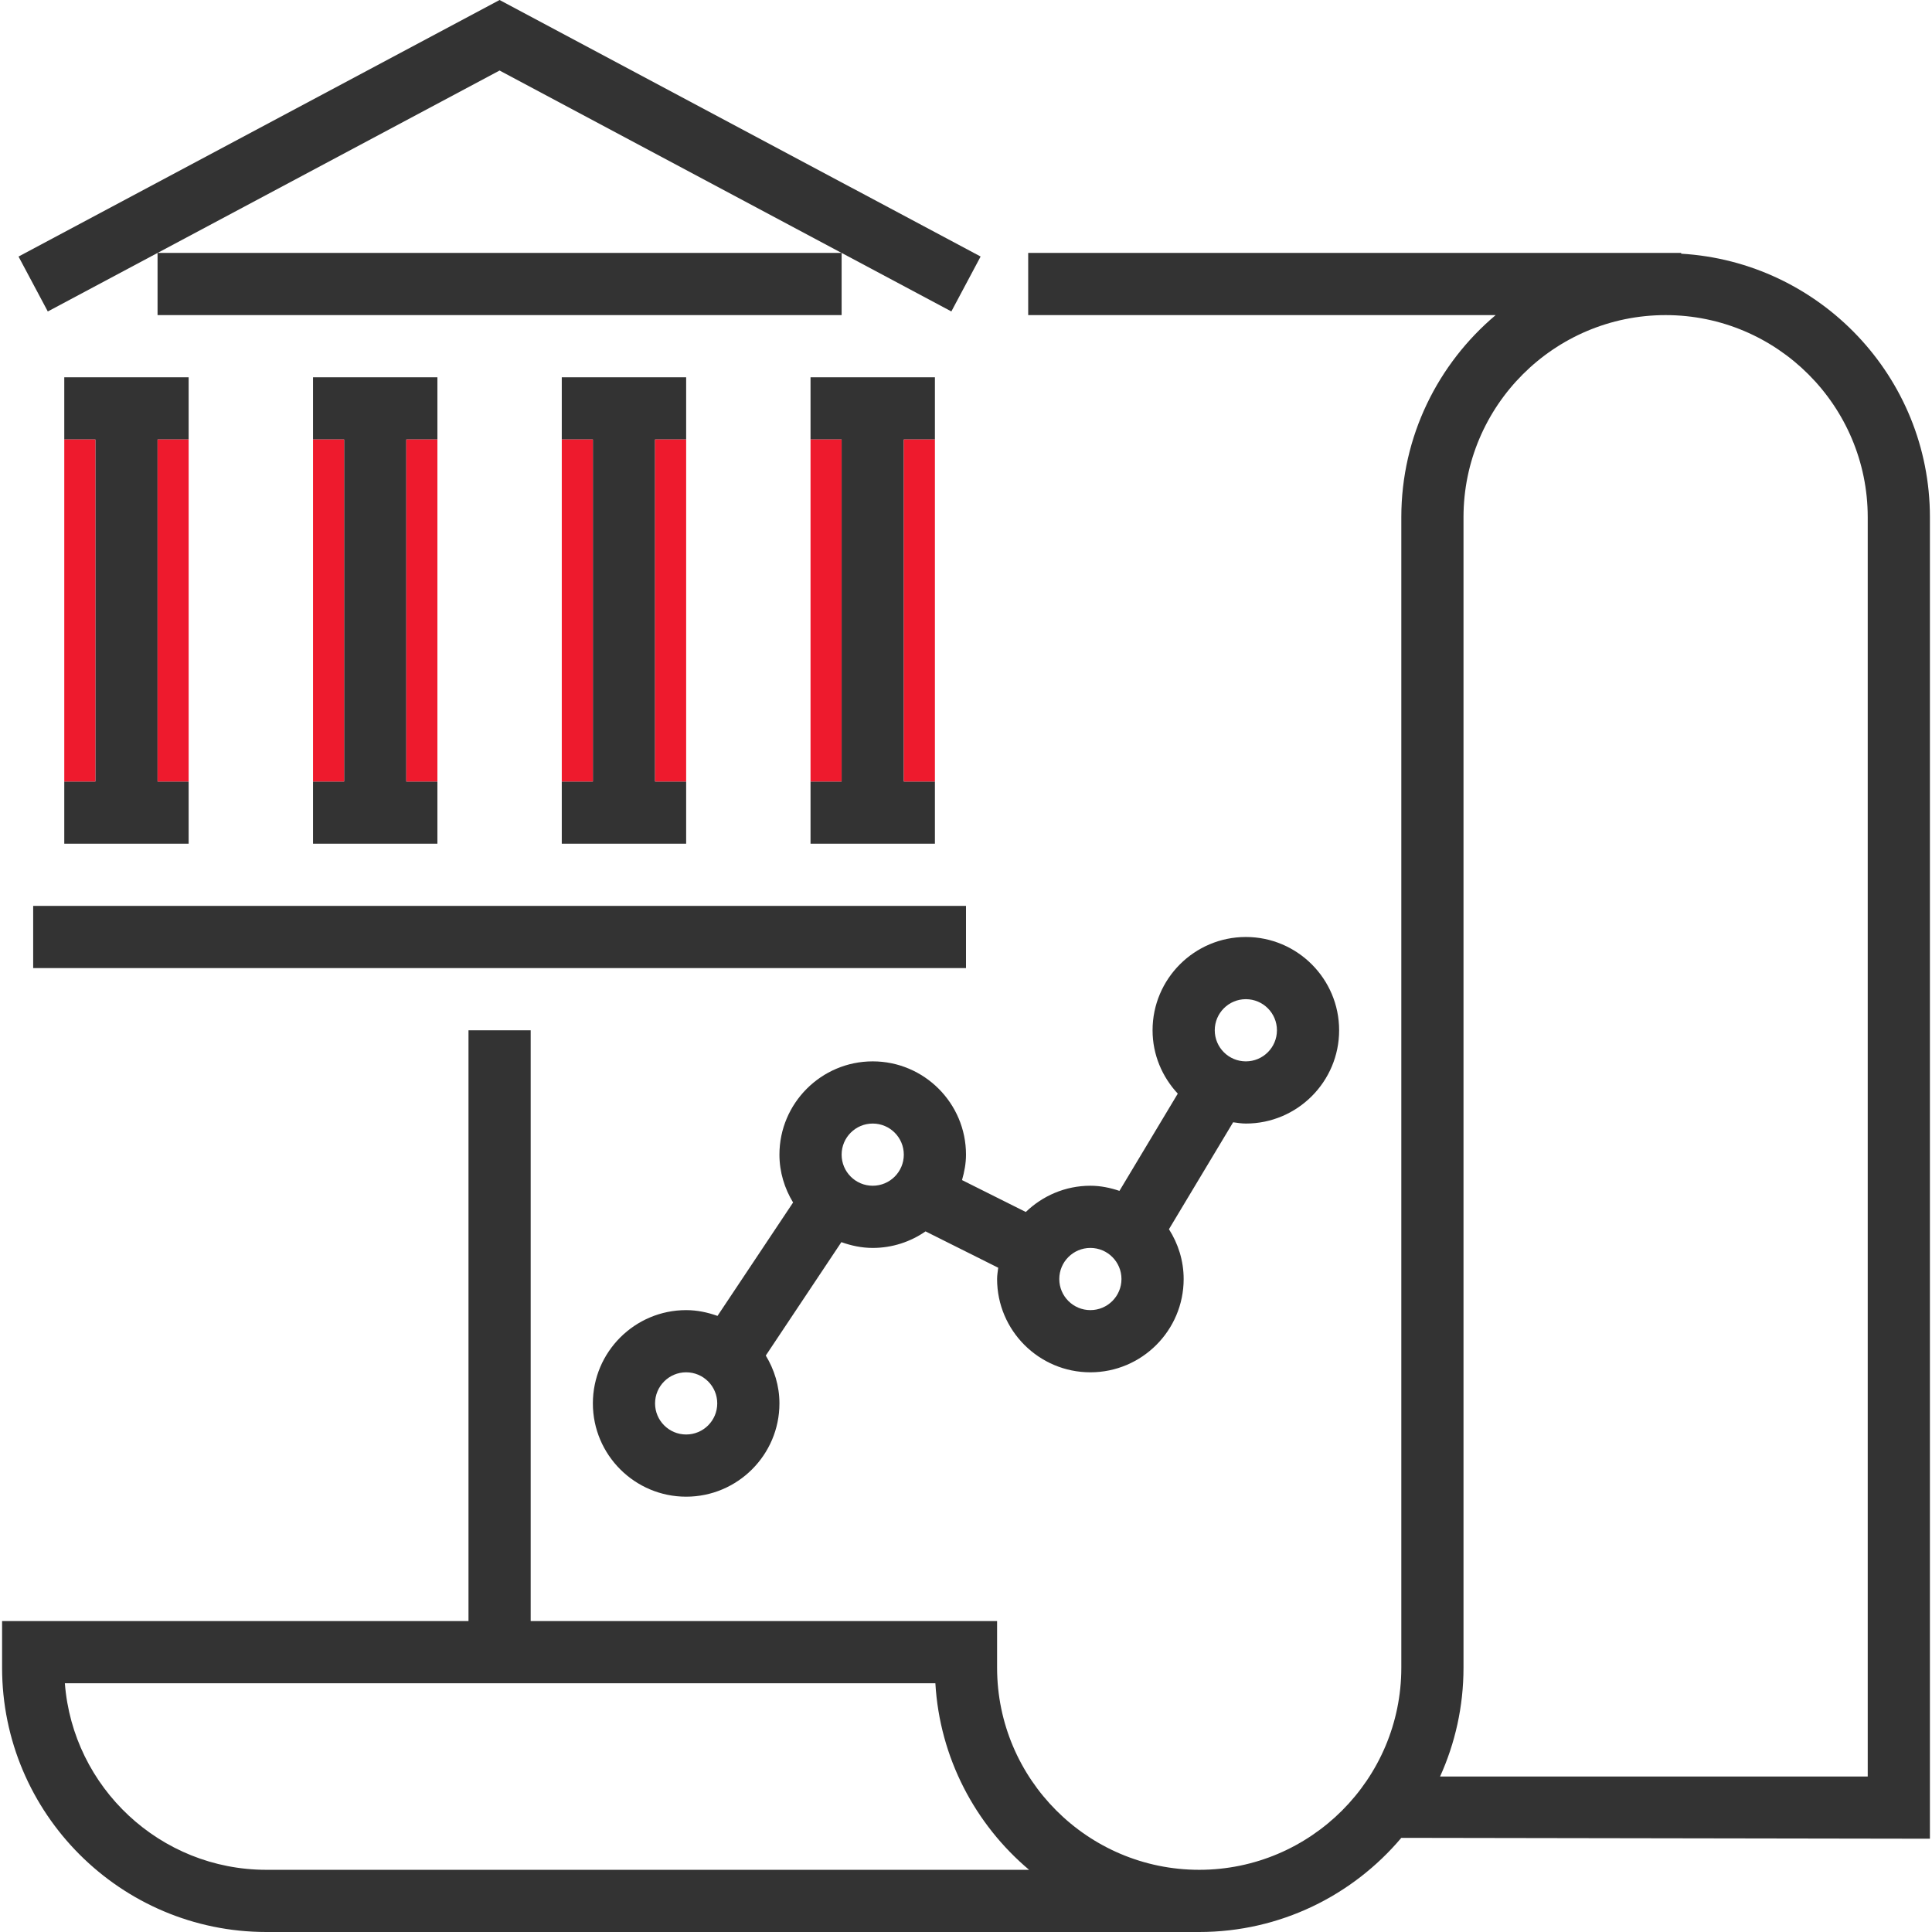
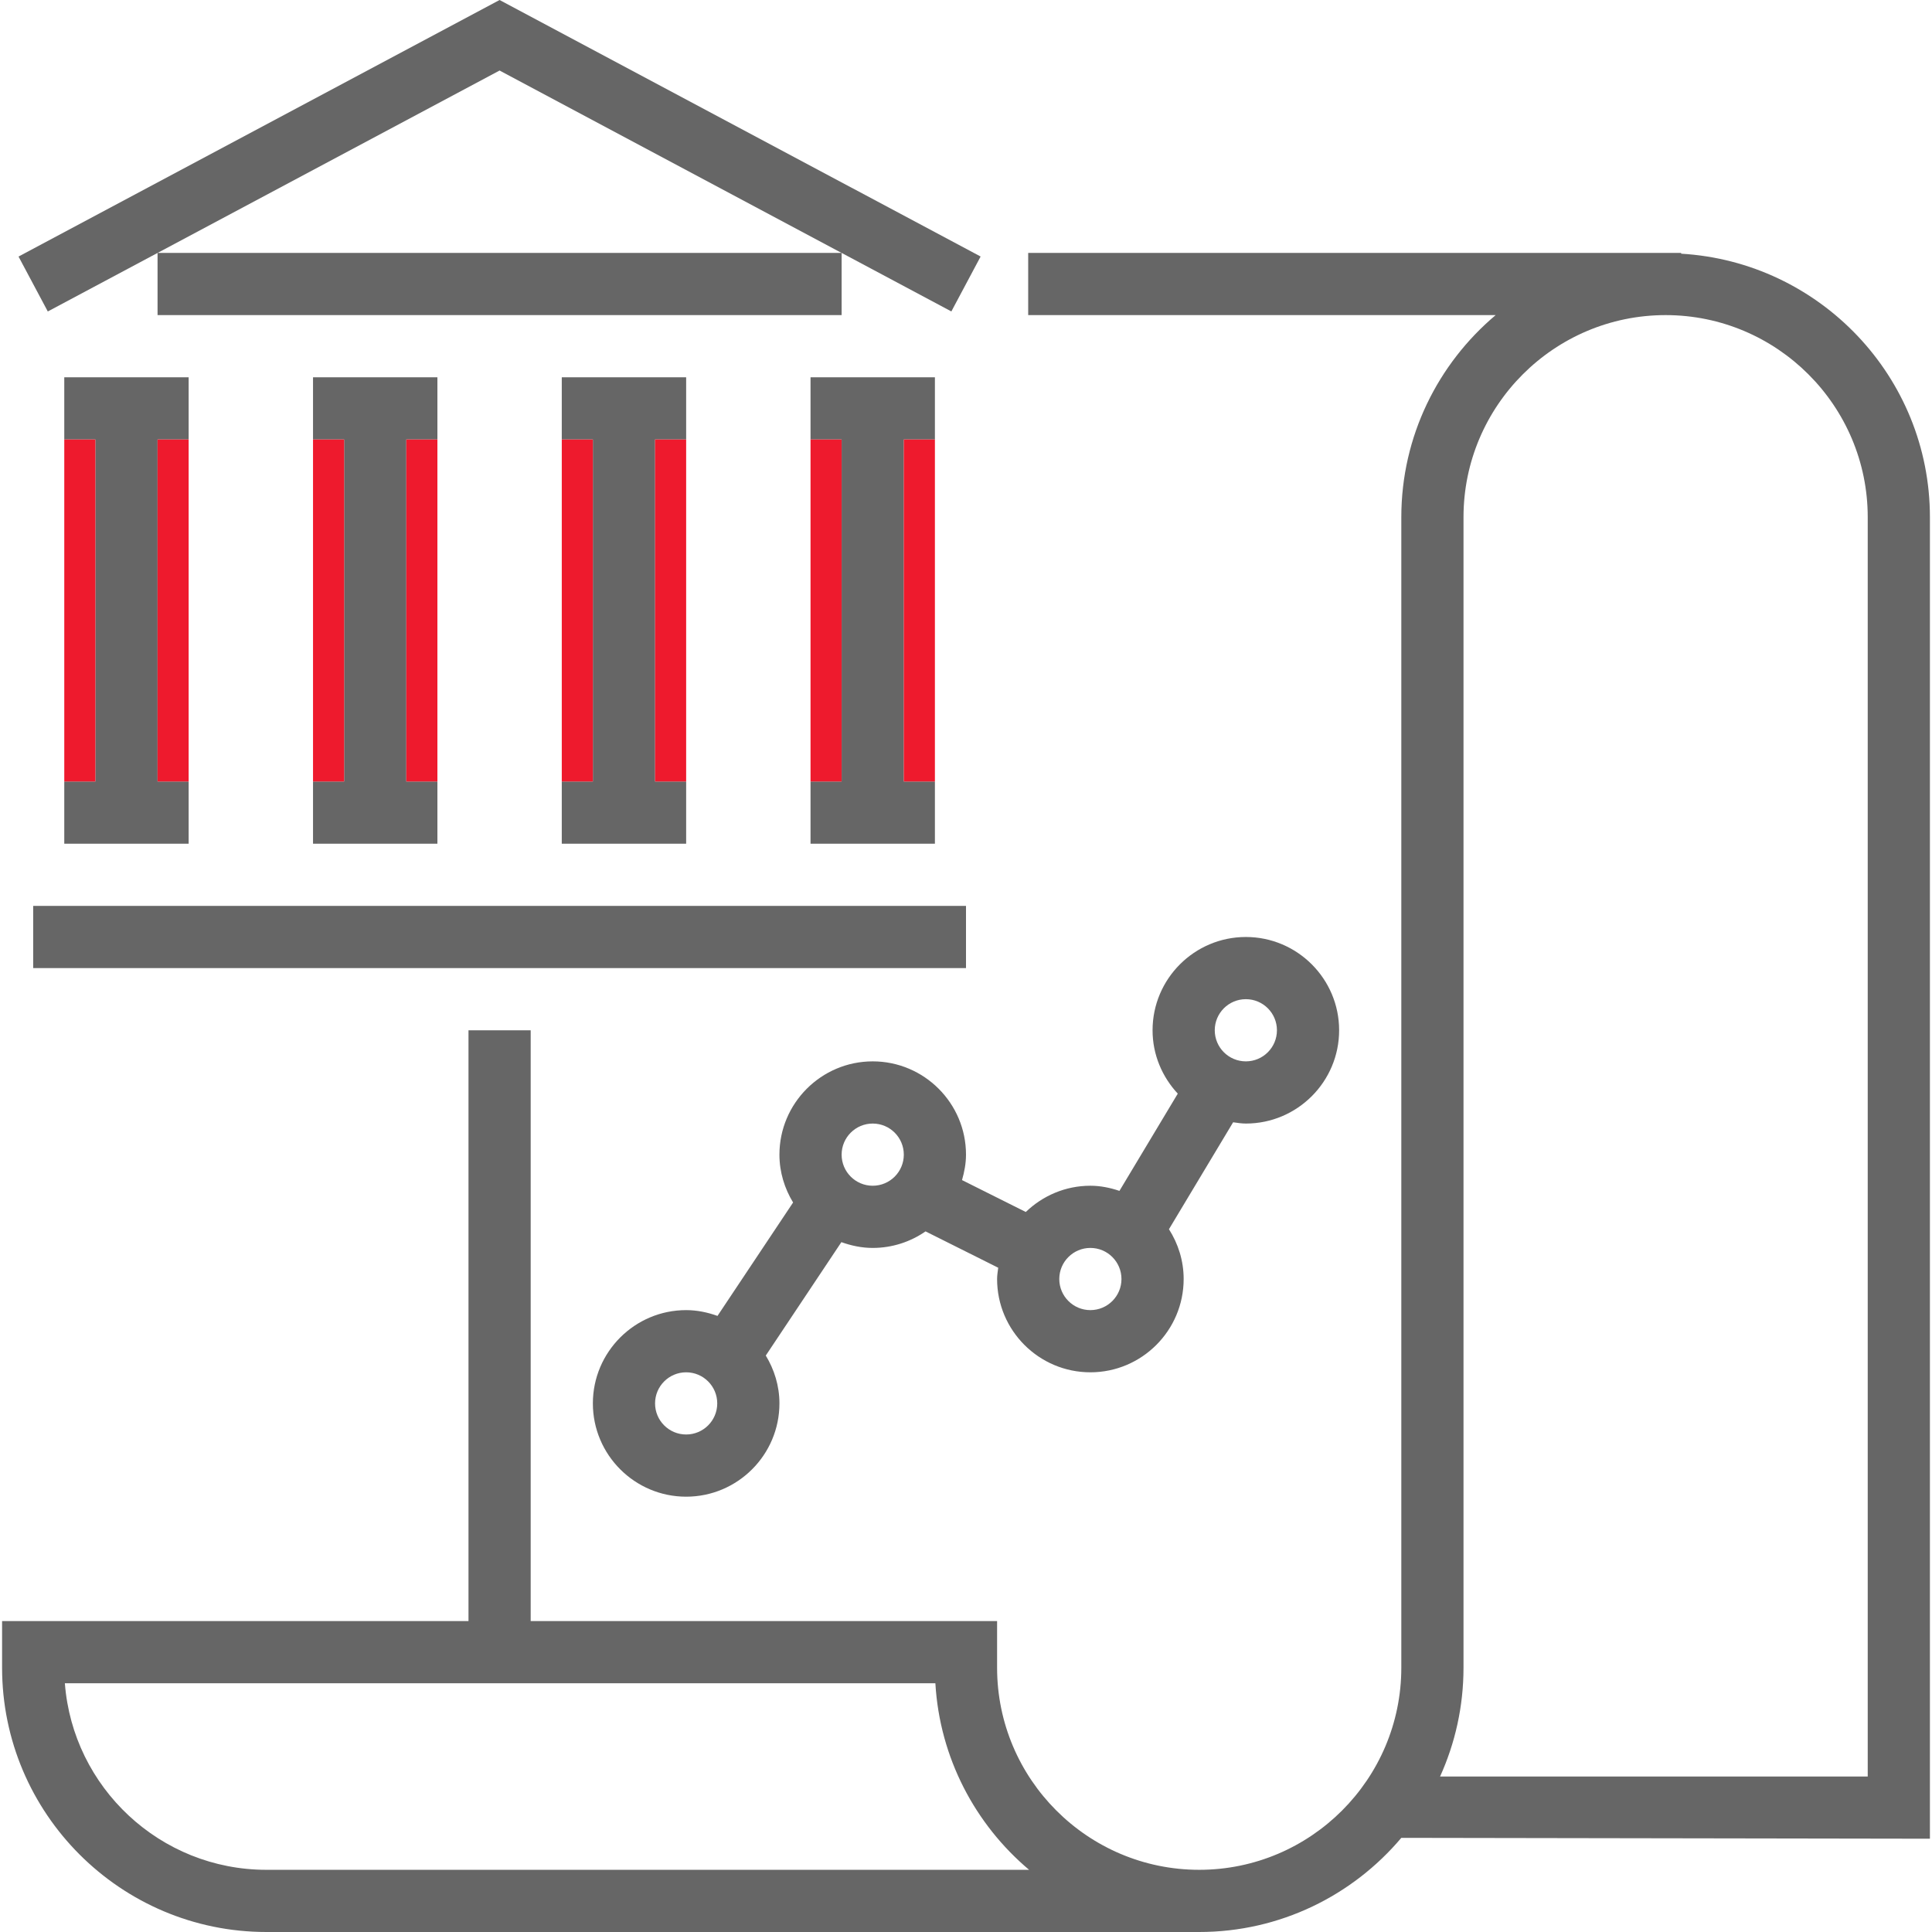
<svg xmlns="http://www.w3.org/2000/svg" version="1.1" id="Layer_1" x="0px" y="0px" viewBox="0 0 497.072 497.072" style="enable-background:new 0 0 497.072 497.072;" xml:space="preserve" width="512px" height="512px" class="">
  <g>
    <g>
-       <path style="fill:#333333;" d="M432.536,65.272v-0.2h-168v16h120.272c-14.816,12.488-24.272,31.152-24.272,52v296   c0,28.672-23.328,52-52,52s-52-23.328-52-52v-12h-120v-152h-16v152h-120v12c0,37.496,30.504,68,68,68h240   c20.832,0,39.512-9.424,52-24.224l136,0.224v-340C496.536,96.928,468.16,67.36,432.536,65.272z M68.536,481.072   c-27.328,0-49.8-21.184-51.848-48h223.968c1.12,19.216,10.256,36.32,24.112,48H68.536z M480.536,457.072H370.504   c3.872-8.544,6.032-18.024,6.032-28v-296c0-28.672,23.328-52,52-52s52,23.328,52,52V457.072z" data-original="#333333" class="" />
-       <path style="fill:#333333;" d="M280.536,305.072c-6.456,0-12.296,2.592-16.616,6.752l-16.408-8.208   c0.6-2.096,1.024-4.264,1.024-6.544c0-13.232-10.768-24-24-24s-24,10.768-24,24c0,4.52,1.328,8.704,3.512,12.312L184.6,338.56   c-2.536-0.904-5.224-1.488-8.064-1.488c-13.232,0-24,10.768-24,24s10.768,24,24,24s24-10.768,24-24   c0-4.52-1.328-8.704-3.512-12.312l19.448-29.176c2.536,0.904,5.224,1.488,8.064,1.488c5.048,0,9.728-1.584,13.592-4.256   l18.696,9.352c-0.112,0.96-0.288,1.912-0.288,2.904c0,13.232,10.768,24,24,24s24-10.768,24-24c0-4.72-1.416-9.096-3.784-12.816   l16.512-27.512c1.08,0.144,2.152,0.328,3.272,0.328c13.232,0,24-10.768,24-24c0-13.232-10.768-24-24-24s-24,10.768-24,24   c0,6.312,2.496,12.016,6.488,16.304l-15.008,25.016C285.648,305.6,283.168,305.072,280.536,305.072z M176.536,369.072   c-4.416,0-8-3.584-8-8s3.584-8,8-8s8,3.584,8,8S180.952,369.072,176.536,369.072z M216.536,297.072c0-4.416,3.584-8,8-8   s8,3.584,8,8s-3.584,8-8,8S216.536,301.488,216.536,297.072z M280.536,337.072c-4.416,0-8-3.584-8-8s3.584-8,8-8s8,3.584,8,8   S284.952,337.072,280.536,337.072z M320.536,257.072c4.416,0,8,3.584,8,8s-3.584,8-8,8s-8-3.584-8-8   S316.12,257.072,320.536,257.072z" data-original="#333333" class="" />
-       <path style="fill:#333333;" d="M40.536,65.072v16h176v-16l28.232,15.056L252.296,66L128.536,0L4.768,66.008l7.528,14.128   L40.536,65.072z M216.528,65.072H40.544l87.992-46.928L216.528,65.072z" data-original="#333333" class="" />
-       <polygon style="fill:#333333;" points="16.536,201.072 16.536,217.072 48.536,217.072 48.536,201.072 40.536,201.072    40.536,113.072 48.536,113.072 48.536,97.072 16.536,97.072 16.536,113.072 24.536,113.072 24.536,201.072  " data-original="#333333" class="" />
-       <polygon style="fill:#333333;" points="80.536,201.072 80.536,217.072 112.536,217.072 112.536,201.072 104.536,201.072    104.536,113.072 112.536,113.072 112.536,97.072 80.536,97.072 80.536,113.072 88.536,113.072 88.536,201.072  " data-original="#333333" class="" />
-       <polygon style="fill:#333333;" points="144.536,201.072 144.536,217.072 176.536,217.072 176.536,201.072 168.536,201.072    168.536,113.072 176.536,113.072 176.536,97.072 144.536,97.072 144.536,113.072 152.536,113.072 152.536,201.072  " data-original="#333333" class="" />
-       <polygon style="fill:#333333;" points="208.536,201.072 208.536,217.072 240.536,217.072 240.536,201.072 232.536,201.072    232.536,113.072 240.536,113.072 240.536,97.072 208.536,97.072 208.536,113.072 216.536,113.072 216.536,201.072  " data-original="#333333" class="" />
-       <rect x="8.536" y="233.072" style="fill:#333333;" width="240" height="16" data-original="#333333" class="" />
+       <path style="fill:#666666;" d="M432.536,65.272v-0.2h-168v16h120.272c-14.816,12.488-24.272,31.152-24.272,52v296   c0,28.672-23.328,52-52,52s-52-23.328-52-52v-12h-120v-152h-16v152h-120v12c0,37.496,30.504,68,68,68h240   c20.832,0,39.512-9.424,52-24.224l136,0.224v-340C496.536,96.928,468.16,67.36,432.536,65.272z M68.536,481.072   c-27.328,0-49.8-21.184-51.848-48h223.968c1.12,19.216,10.256,36.32,24.112,48H68.536z M480.536,457.072H370.504   c3.872-8.544,6.032-18.024,6.032-28v-296c0-28.672,23.328-52,52-52s52,23.328,52,52V457.072z" data-original="#666666" class="" />
+       <path style="fill:#666666;" d="M280.536,305.072c-6.456,0-12.296,2.592-16.616,6.752l-16.408-8.208   c0.6-2.096,1.024-4.264,1.024-6.544c0-13.232-10.768-24-24-24s-24,10.768-24,24c0,4.52,1.328,8.704,3.512,12.312L184.6,338.56   c-2.536-0.904-5.224-1.488-8.064-1.488c-13.232,0-24,10.768-24,24s10.768,24,24,24s24-10.768,24-24   c0-4.52-1.328-8.704-3.512-12.312l19.448-29.176c2.536,0.904,5.224,1.488,8.064,1.488c5.048,0,9.728-1.584,13.592-4.256   l18.696,9.352c-0.112,0.96-0.288,1.912-0.288,2.904c0,13.232,10.768,24,24,24s24-10.768,24-24c0-4.72-1.416-9.096-3.784-12.816   l16.512-27.512c1.08,0.144,2.152,0.328,3.272,0.328c13.232,0,24-10.768,24-24c0-13.232-10.768-24-24-24s-24,10.768-24,24   c0,6.312,2.496,12.016,6.488,16.304l-15.008,25.016C285.648,305.6,283.168,305.072,280.536,305.072z M176.536,369.072   c-4.416,0-8-3.584-8-8s3.584-8,8-8s8,3.584,8,8S180.952,369.072,176.536,369.072z M216.536,297.072c0-4.416,3.584-8,8-8   s8,3.584,8,8s-3.584,8-8,8S216.536,301.488,216.536,297.072z M280.536,337.072c-4.416,0-8-3.584-8-8s3.584-8,8-8s8,3.584,8,8   S284.952,337.072,280.536,337.072z M320.536,257.072c4.416,0,8,3.584,8,8s-3.584,8-8,8s-8-3.584-8-8   S316.12,257.072,320.536,257.072z" data-original="#666666" class="" />
+       <path style="fill:#666666;" d="M40.536,65.072v16h176v-16l28.232,15.056L252.296,66L128.536,0L4.768,66.008l7.528,14.128   L40.536,65.072z M216.528,65.072H40.544l87.992-46.928L216.528,65.072z" data-original="#666666" class="" />
+       <polygon style="fill:#666666;" points="16.536,201.072 16.536,217.072 48.536,217.072 48.536,201.072 40.536,201.072    40.536,113.072 48.536,113.072 48.536,97.072 16.536,97.072 16.536,113.072 24.536,113.072 24.536,201.072  " data-original="#666666" class="" />
+       <polygon style="fill:#666666;" points="80.536,201.072 80.536,217.072 112.536,217.072 112.536,201.072 104.536,201.072    104.536,113.072 112.536,113.072 112.536,97.072 80.536,97.072 80.536,113.072 88.536,113.072 88.536,201.072  " data-original="#666666" class="" />
+       <polygon style="fill:#666666;" points="144.536,201.072 144.536,217.072 176.536,217.072 176.536,201.072 168.536,201.072    168.536,113.072 176.536,113.072 176.536,97.072 144.536,97.072 144.536,113.072 152.536,113.072 152.536,201.072  " data-original="#666666" class="" />
+       <polygon style="fill:#666666;" points="208.536,201.072 208.536,217.072 240.536,217.072 240.536,201.072 232.536,201.072    232.536,113.072 240.536,113.072 240.536,97.072 208.536,97.072 208.536,113.072 216.536,113.072 216.536,201.072  " data-original="#666666" class="" />
+       <rect x="8.536" y="233.072" style="fill:#666666;" width="240" height="16" data-original="#666666" class="" />
    </g>
    <g>
      <rect x="16.536" y="113.072" style="fill:#EE1A2D" width="8" height="88" data-original="#F9BA48" class="active-path" data-old_color="#ee1a2d" />
      <rect x="40.536" y="113.072" style="fill:#EE1A2D" width="8" height="88" data-original="#F9BA48" class="active-path" data-old_color="#ee1a2d" />
      <rect x="80.536" y="113.072" style="fill:#EE1A2D" width="8" height="88" data-original="#F9BA48" class="active-path" data-old_color="#ee1a2d" />
      <rect x="104.536" y="113.072" style="fill:#EE1A2D" width="8" height="88" data-original="#F9BA48" class="active-path" data-old_color="#ee1a2d" />
      <rect x="144.536" y="113.072" style="fill:#EE1A2D" width="8" height="88" data-original="#F9BA48" class="active-path" data-old_color="#ee1a2d" />
      <rect x="168.536" y="113.072" style="fill:#EE1A2D" width="8" height="88" data-original="#F9BA48" class="active-path" data-old_color="#ee1a2d" />
      <rect x="208.536" y="113.072" style="fill:#EE1A2D" width="8" height="88" data-original="#F9BA48" class="active-path" data-old_color="#ee1a2d" />
      <rect x="232.536" y="113.072" style="fill:#EE1A2D" width="8" height="88" data-original="#F9BA48" class="active-path" data-old_color="#ee1a2d" />
    </g>
  </g>
</svg>
